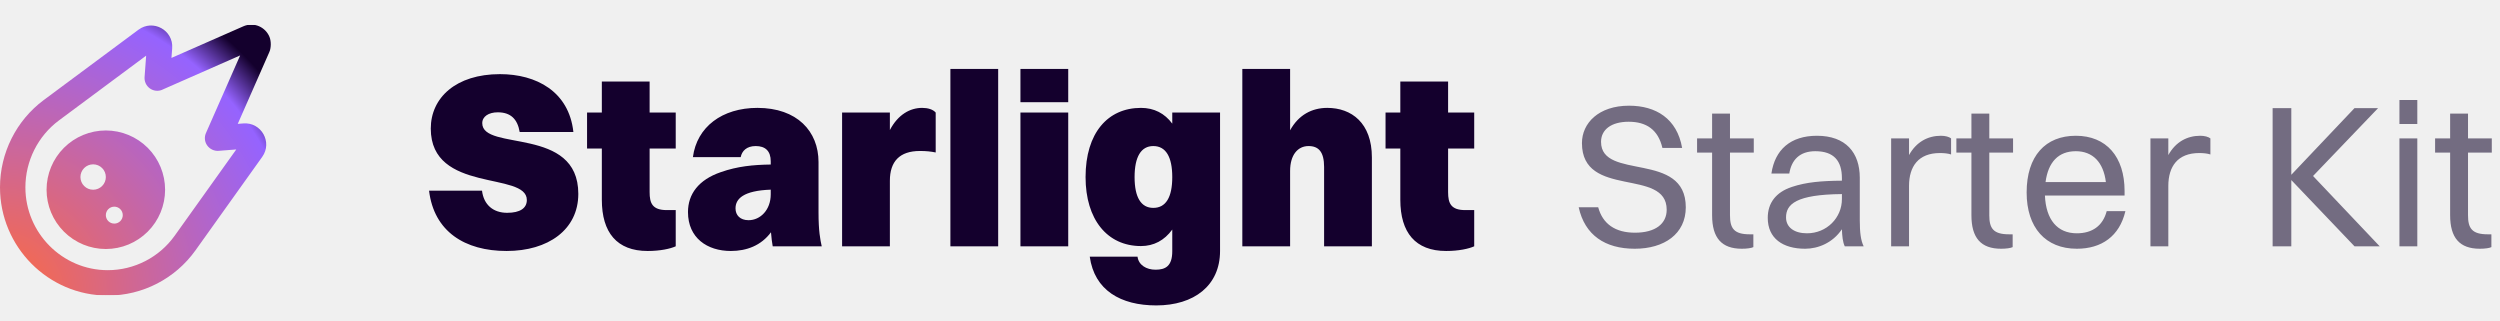
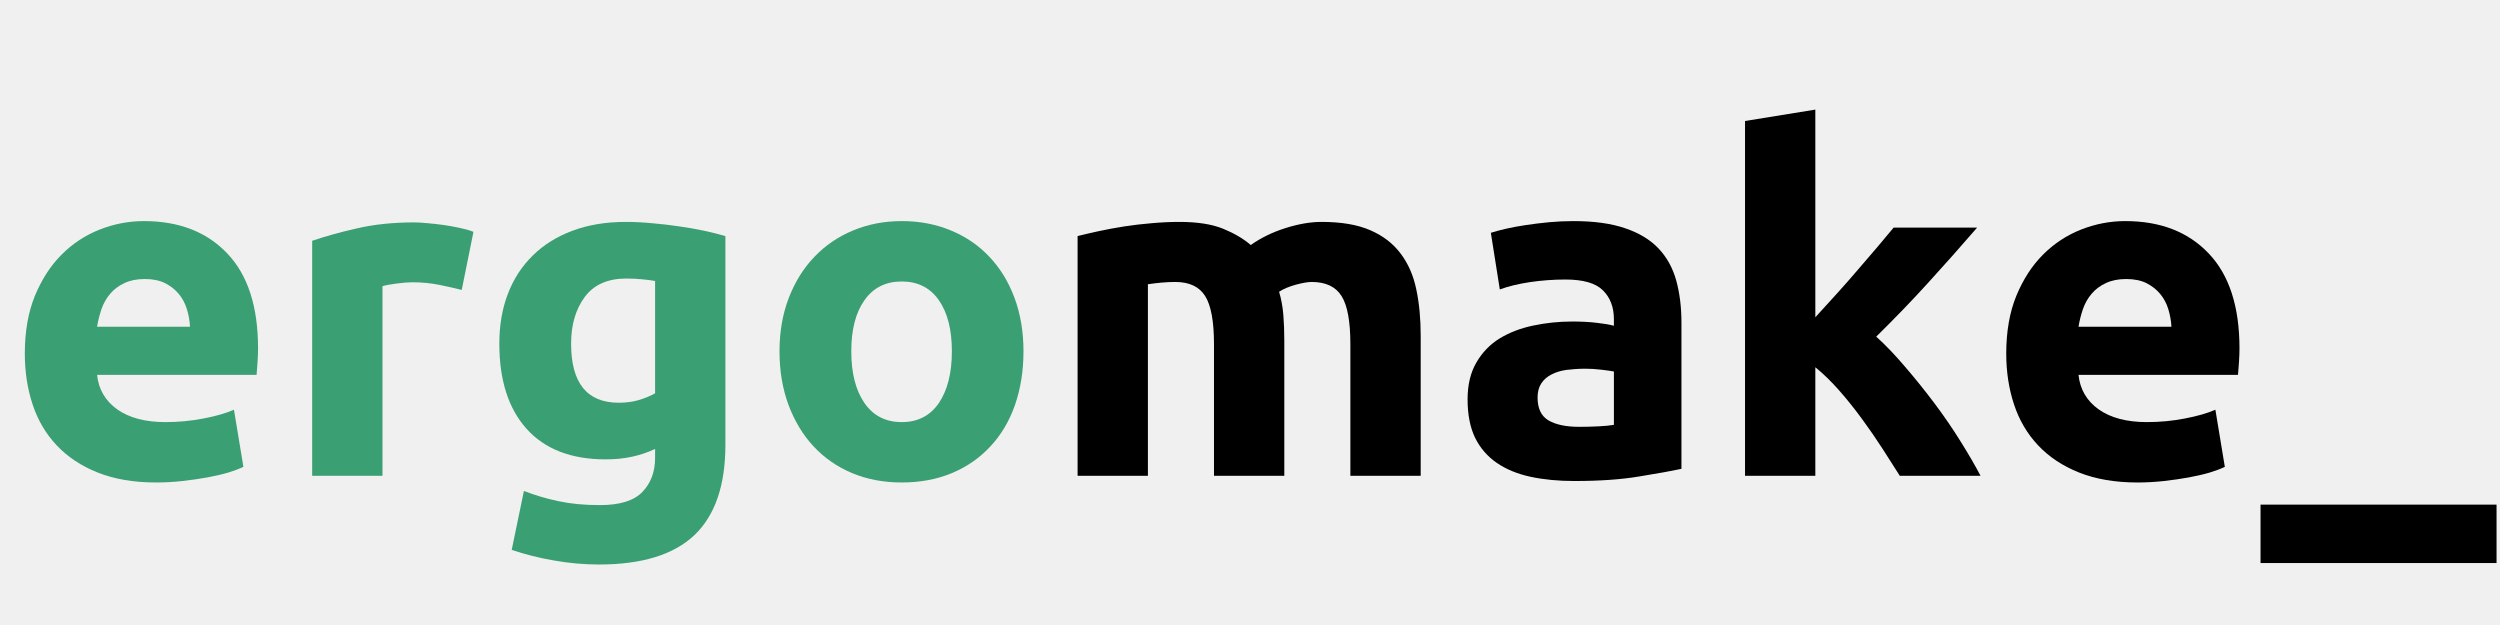
- <svg xmlns="http://www.w3.org/2000/svg" width="203" height="26" viewBox="0 0 203 26" fill="none">
-   <g clip-path="url(#clip0_4102_1237)">
-     <mask id="mask0_4102_1237" style="mask-type:luminance" maskUnits="userSpaceOnUse" x="0" y="2" width="22" height="22">
-       <path d="M22 2H0V24H22V2Z" fill="white" />
-     </mask>
-     <g mask="url(#mask0_4102_1237)">
-       <path d="M20.402 2C20.178 2 19.959 2.047 19.757 2.138L13.922 4.703L13.982 3.921C14.089 2.451 12.427 1.536 11.245 2.413L3.554 8.123C1.315 9.786 0 12.428 0 15.213C0 20.038 3.91 24 8.748 24C11.572 24 14.223 22.634 15.868 20.335L21.295 12.734C22.142 11.548 21.218 9.911 19.766 10.022L19.306 10.057L21.863 4.243C21.953 4.041 22 3.822 22 3.598C22 2.718 21.282 2 20.402 2ZM13.183 7.281L19.499 4.501L16.723 10.804C16.577 11.135 16.616 11.522 16.827 11.814C17.037 12.106 17.385 12.274 17.746 12.248L19.186 12.136L14.184 19.14C12.934 20.893 10.905 21.938 8.748 21.938C5.062 21.938 2.062 18.913 2.062 15.213C2.062 13.077 3.077 11.049 4.787 9.777L11.868 4.518L11.739 6.263C11.713 6.623 11.877 6.971 12.173 7.182C12.47 7.393 12.852 7.431 13.183 7.285V7.281ZM8.594 20.219C9.87 20.219 11.094 19.712 11.997 18.809C12.899 17.907 13.406 16.683 13.406 15.406C13.406 14.13 12.899 12.906 11.997 12.003C11.094 11.101 9.87 10.594 8.594 10.594C7.317 10.594 6.093 11.101 5.191 12.003C4.288 12.906 3.781 14.13 3.781 15.406C3.781 16.683 4.288 17.907 5.191 18.809C6.093 19.712 7.317 20.219 8.594 20.219ZM7.562 13.344C7.836 13.344 8.098 13.452 8.292 13.646C8.485 13.839 8.594 14.101 8.594 14.375C8.594 14.649 8.485 14.911 8.292 15.104C8.098 15.298 7.836 15.406 7.562 15.406C7.289 15.406 7.027 15.298 6.833 15.104C6.64 14.911 6.531 14.649 6.531 14.375C6.531 14.101 6.64 13.839 6.833 13.646C7.027 13.452 7.289 13.344 7.562 13.344ZM8.594 17.469C8.594 17.286 8.666 17.111 8.795 16.983C8.924 16.854 9.099 16.781 9.281 16.781C9.464 16.781 9.638 16.854 9.767 16.983C9.896 17.111 9.969 17.286 9.969 17.469C9.969 17.651 9.896 17.826 9.767 17.955C9.638 18.084 9.464 18.156 9.281 18.156C9.099 18.156 8.924 18.084 8.795 17.955C8.666 17.826 8.594 17.651 8.594 17.469Z" fill="url(#paint0_radial_4102_1237)" />
+ <svg xmlns="http://www.w3.org/2000/svg" width="320" zoomAndPan="magnify" viewBox="0 0 240 60" height="80" preserveAspectRatio="xMidYMid meet" version="1.0">
+   <defs>
+     <g />
+   </defs>
+   <g fill="#3b9f74" fill-opacity="1">
+     <g transform="translate(0.351562, 45.67768)">
+       <g>
+         <path d="M 2.031 -11.734 C 2.031 -13.848 2.352 -15.695 3 -17.281 C 3.656 -18.863 4.508 -20.18 5.562 -21.234 C 6.625 -22.297 7.844 -23.098 9.219 -23.641 C 10.594 -24.18 12.004 -24.453 13.453 -24.453 C 16.836 -24.453 19.508 -23.414 21.469 -21.344 C 23.438 -19.281 24.422 -16.242 24.422 -12.234 C 24.422 -11.836 24.406 -11.406 24.375 -10.938 C 24.344 -10.469 24.312 -10.051 24.281 -9.688 L 8.969 -9.688 C 9.113 -8.301 9.758 -7.195 10.906 -6.375 C 12.062 -5.562 13.602 -5.156 15.531 -5.156 C 16.77 -5.156 17.984 -5.27 19.172 -5.5 C 20.367 -5.727 21.348 -6.008 22.109 -6.344 L 23.016 -0.859 C 22.648 -0.68 22.164 -0.5 21.562 -0.312 C 20.957 -0.133 20.285 0.02 19.547 0.156 C 18.805 0.289 18.016 0.406 17.172 0.5 C 16.328 0.594 15.477 0.641 14.625 0.641 C 12.488 0.641 10.625 0.32 9.031 -0.312 C 7.445 -0.945 6.133 -1.816 5.094 -2.922 C 4.051 -4.023 3.281 -5.332 2.781 -6.844 C 2.281 -8.352 2.031 -9.984 2.031 -11.734 Z M 17.891 -14.312 C 17.859 -14.883 17.758 -15.441 17.594 -15.984 C 17.426 -16.535 17.172 -17.02 16.828 -17.438 C 16.484 -17.863 16.047 -18.211 15.516 -18.484 C 14.984 -18.754 14.328 -18.891 13.547 -18.891 C 12.785 -18.891 12.133 -18.758 11.594 -18.5 C 11.051 -18.25 10.598 -17.91 10.234 -17.484 C 9.867 -17.055 9.586 -16.562 9.391 -16 C 9.203 -15.445 9.062 -14.883 8.969 -14.312 Z M 17.891 -14.312 " />
+       </g>
    </g>
  </g>
-   <path d="M39.159 10C39.159 12.32 46.959 10.2 46.959 15.74C46.959 18.66 44.499 20.38 41.139 20.38C37.739 20.38 35.239 18.8 34.839 15.48H39.139C39.279 16.64 40.059 17.28 41.179 17.28C42.239 17.28 42.779 16.9 42.779 16.24C42.779 13.9 34.979 15.72 34.979 10.44C34.979 7.94 37.019 6.02 40.599 6.02C43.539 6.02 46.199 7.42 46.559 10.72H42.199C42.019 9.66 41.459 9.12 40.419 9.12C39.679 9.12 39.159 9.46 39.159 10ZM48.869 16.22V12.06H47.669V9.14H48.869V6.62H52.749V9.14H54.869V12.06H52.749V15.6C52.749 16.5 52.969 17.06 54.149 17.06H54.869V20C54.429 20.2 53.609 20.38 52.589 20.38C50.089 20.38 48.869 18.88 48.869 16.22ZM60.144 12.76H56.264C56.584 10.3 58.644 8.76 61.504 8.76C64.724 8.76 66.464 10.66 66.464 13.16V17.26C66.464 18.76 66.604 19.46 66.724 20H62.744C62.684 19.7 62.644 19.32 62.604 18.86C61.804 19.94 60.624 20.38 59.344 20.38C57.424 20.38 55.864 19.32 55.864 17.22C55.864 15.76 56.724 14.6 58.524 13.98C59.884 13.5 61.164 13.38 62.584 13.36V13.1C62.584 12.26 62.144 11.86 61.364 11.86C60.624 11.86 60.244 12.26 60.144 12.76ZM59.724 16.92C59.724 17.48 60.104 17.88 60.784 17.88C61.744 17.88 62.584 17.04 62.584 15.78V15.4C60.364 15.48 59.724 16.14 59.724 16.92ZM68.378 20V9.14H72.258V10.56C72.918 9.3 73.898 8.76 74.878 8.76C75.338 8.76 75.758 8.88 75.978 9.14V12.38C75.578 12.3 75.218 12.26 74.698 12.26C73.038 12.26 72.258 13.12 72.258 14.68V20H68.378ZM77.172 20V5.6H81.052V20H77.172ZM82.86 8.3V5.6H86.74V8.3H82.86ZM82.86 20V9.14H86.74V20H82.86ZM92.648 19.98C89.908 19.98 88.148 17.82 88.148 14.38C88.148 10.8 89.948 8.76 92.648 8.76C93.708 8.76 94.568 9.2 95.188 10.04V9.14H99.068V20.38C99.068 23.2 96.948 24.8 93.888 24.8C91.008 24.8 88.868 23.58 88.488 20.84H92.368C92.448 21.52 93.088 21.9 93.828 21.9C94.628 21.9 95.188 21.62 95.188 20.4V18.64C94.548 19.52 93.688 19.98 92.648 19.98ZM93.648 16.88C94.668 16.88 95.188 16.02 95.188 14.38C95.188 12.74 94.668 11.86 93.648 11.86C92.648 11.86 92.128 12.74 92.128 14.38C92.128 16.02 92.648 16.88 93.648 16.88ZM100.877 20V5.6H104.757V10.58C105.437 9.34 106.517 8.76 107.777 8.76C109.737 8.76 111.397 9.98 111.397 12.78V20H107.517V13.56C107.517 12.34 107.077 11.86 106.257 11.86C105.377 11.86 104.757 12.58 104.757 13.88V20H100.877ZM113.706 16.22V12.06H112.506V9.14H113.706V6.62H117.586V9.14H119.706V12.06H117.586V15.6C117.586 16.5 117.806 17.06 118.986 17.06H119.706V20C119.266 20.2 118.446 20.38 117.426 20.38C114.926 20.38 113.706 18.88 113.706 16.22Z" fill="#14002D" />
-   <path d="M130.005 11.519C130.005 14.687 136.886 12.229 136.886 16.832C136.886 18.994 135.137 20.198 132.744 20.198C130.335 20.198 128.685 19.093 128.19 16.832H129.774C130.137 18.169 131.144 18.895 132.761 18.895C134.444 18.895 135.335 18.152 135.335 17.03C135.335 13.598 128.454 16.155 128.454 11.618C128.454 10.001 129.807 8.582 132.282 8.582C134.444 8.582 136.176 9.621 136.589 12.014H134.988C134.642 10.529 133.685 9.886 132.249 9.886C130.83 9.886 130.005 10.529 130.005 11.519ZM139.023 17.476V12.393H137.802V11.239H139.023V9.226H140.475V11.239H142.406V12.393H140.475V17.476C140.475 18.532 140.789 19.026 142.076 19.026H142.373V20.066C142.208 20.148 141.845 20.198 141.432 20.198C139.799 20.198 139.023 19.323 139.023 17.476ZM145.29 14.093H143.838C144.118 12.162 145.389 11.024 147.534 11.024C149.877 11.024 151.015 12.393 151.015 14.44V17.888C151.015 18.895 151.098 19.521 151.329 20H149.794C149.629 19.654 149.58 19.142 149.563 18.614C148.821 19.72 147.633 20.198 146.577 20.198C144.762 20.198 143.541 19.357 143.541 17.69C143.541 16.485 144.201 15.611 145.488 15.182C146.676 14.786 147.88 14.687 149.563 14.671V14.473C149.563 13.053 148.903 12.278 147.402 12.278C146.148 12.278 145.471 12.971 145.29 14.093ZM145.026 17.657C145.026 18.465 145.702 18.944 146.725 18.944C148.342 18.944 149.563 17.674 149.563 16.172V15.759C145.834 15.793 145.026 16.584 145.026 17.657ZM153.561 20V11.239H155.013V12.591C155.607 11.519 156.547 11.024 157.603 11.024C157.95 11.024 158.263 11.107 158.428 11.239V12.542C158.181 12.46 157.867 12.427 157.521 12.427C155.772 12.427 155.013 13.515 155.013 15.1V20H153.561ZM160.079 17.476V12.393H158.858V11.239H160.079V9.226H161.531V11.239H163.461V12.393H161.531V17.476C161.531 18.532 161.844 19.026 163.131 19.026H163.428V20.066C163.263 20.148 162.9 20.198 162.488 20.198C160.854 20.198 160.079 19.323 160.079 17.476ZM172.582 17.145C172.104 19.192 170.635 20.198 168.639 20.198C166.098 20.198 164.563 18.482 164.563 15.627C164.563 12.658 166.098 11.024 168.556 11.024C171.031 11.024 172.516 12.723 172.516 15.512V15.875H166.048C166.131 17.838 167.055 18.944 168.639 18.944C169.876 18.944 170.751 18.35 171.064 17.145H172.582ZM168.556 12.278C167.154 12.278 166.312 13.152 166.098 14.786H170.998C170.8 13.169 169.926 12.278 168.556 12.278ZM174.616 20V11.239H176.068V12.591C176.662 11.519 177.603 11.024 178.659 11.024C179.005 11.024 179.319 11.107 179.484 11.239V12.542C179.236 12.46 178.923 12.427 178.576 12.427C176.827 12.427 176.068 13.515 176.068 15.1V20H174.616ZM184.537 20V8.78H186.055V14.192L191.186 8.78H193.1L187.82 14.291L193.232 20H191.186L186.055 14.621V20H184.537ZM194.834 10.067V8.12H196.286V10.067H194.834ZM194.834 20V11.239H196.286V20H194.834ZM198.951 17.476V12.393H197.73V11.239H198.951V9.226H200.403V11.239H202.334V12.393H200.403V17.476C200.403 18.532 200.717 19.026 202.004 19.026H202.301V20.066C202.136 20.148 201.773 20.198 201.36 20.198C199.727 20.198 198.951 19.323 198.951 17.476Z" fill="#0D0027" fill-opacity="0.55" />
-   <defs>
-     <radialGradient id="paint0_radial_4102_1237" cx="0" cy="0" r="1" gradientUnits="userSpaceOnUse" gradientTransform="translate(-6.55652e-07 24) rotate(-37.6942) scale(27.8029)">
-       <stop stop-color="#FF6A3C" />
-       <stop offset="0.88" stop-color="#9563FF" />
-       <stop offset="1" stop-color="#14002D" />
-     </radialGradient>
-     <clipPath id="clip0_4102_1237">
-       <rect width="22" height="22" fill="white" transform="translate(0 2)" />
-     </clipPath>
-   </defs>
+   <g fill="#3b9f74" fill-opacity="1">
+     <g transform="translate(26.7958, 45.67768)">
+       <g>
+         <path d="M 17.531 -17.844 C 16.926 -18 16.211 -18.16 15.391 -18.328 C 14.578 -18.492 13.707 -18.578 12.781 -18.578 C 12.352 -18.578 11.844 -18.535 11.25 -18.453 C 10.664 -18.379 10.223 -18.297 9.922 -18.203 L 9.922 0 L 3.172 0 L 3.172 -22.562 C 4.379 -22.977 5.805 -23.375 7.453 -23.75 C 9.098 -24.133 10.93 -24.328 12.953 -24.328 C 13.316 -24.328 13.754 -24.301 14.266 -24.25 C 14.773 -24.207 15.285 -24.148 15.797 -24.078 C 16.316 -24.004 16.832 -23.91 17.344 -23.797 C 17.863 -23.691 18.301 -23.566 18.656 -23.422 Z M 17.531 -17.844 " />
+       </g>
+     </g>
+   </g>
+   <g fill="#3b9f74" fill-opacity="1">
+     <g transform="translate(45.90448, 45.67768)">
+       <g>
+         <path d="M 8.922 -12.688 C 8.922 -8.906 10.445 -7.016 13.5 -7.016 C 14.195 -7.016 14.848 -7.102 15.453 -7.281 C 16.055 -7.469 16.566 -7.68 16.984 -7.922 L 16.984 -18.703 C 16.648 -18.766 16.254 -18.816 15.797 -18.859 C 15.348 -18.91 14.82 -18.938 14.219 -18.938 C 12.438 -18.938 11.109 -18.348 10.234 -17.172 C 9.359 -15.992 8.922 -14.5 8.922 -12.688 Z M 23.734 -2.984 C 23.734 0.91 22.742 3.801 20.766 5.688 C 18.785 7.57 15.727 8.516 11.594 8.516 C 10.145 8.516 8.695 8.383 7.25 8.125 C 5.801 7.875 4.457 7.535 3.219 7.109 L 4.391 1.453 C 5.453 1.867 6.562 2.195 7.719 2.438 C 8.883 2.688 10.207 2.812 11.688 2.812 C 13.613 2.812 14.977 2.383 15.781 1.531 C 16.582 0.688 16.984 -0.395 16.984 -1.719 L 16.984 -2.578 C 16.266 -2.242 15.52 -1.992 14.75 -1.828 C 13.977 -1.66 13.141 -1.578 12.234 -1.578 C 8.941 -1.578 6.414 -2.551 4.656 -4.5 C 2.906 -6.445 2.031 -9.176 2.031 -12.688 C 2.031 -14.438 2.301 -16.023 2.844 -17.453 C 3.395 -18.891 4.191 -20.117 5.234 -21.141 C 6.273 -22.172 7.551 -22.969 9.062 -23.531 C 10.57 -24.094 12.273 -24.375 14.172 -24.375 C 14.992 -24.375 15.832 -24.332 16.688 -24.25 C 17.551 -24.176 18.406 -24.078 19.25 -23.953 C 20.094 -23.836 20.898 -23.695 21.672 -23.531 C 22.441 -23.363 23.129 -23.191 23.734 -23.016 Z M 23.734 -2.984 " />
+       </g>
+     </g>
+   </g>
+   <g fill="#3b9f74" fill-opacity="1">
+     <g transform="translate(72.80153, 45.67768)">
+       <g>
+         <path d="M 25.453 -11.953 C 25.453 -10.086 25.18 -8.375 24.641 -6.812 C 24.098 -5.258 23.312 -3.93 22.281 -2.828 C 21.258 -1.723 20.031 -0.867 18.594 -0.266 C 17.156 0.336 15.547 0.641 13.766 0.641 C 12.016 0.641 10.422 0.336 8.984 -0.266 C 7.555 -0.867 6.328 -1.723 5.297 -2.828 C 4.273 -3.93 3.473 -5.258 2.891 -6.812 C 2.316 -8.375 2.031 -10.086 2.031 -11.953 C 2.031 -13.828 2.328 -15.535 2.922 -17.078 C 3.516 -18.617 4.332 -19.93 5.375 -21.016 C 6.414 -22.109 7.648 -22.953 9.078 -23.547 C 10.516 -24.148 12.078 -24.453 13.766 -24.453 C 15.492 -24.453 17.07 -24.148 18.5 -23.547 C 19.938 -22.953 21.164 -22.109 22.188 -21.016 C 23.219 -19.93 24.02 -18.617 24.594 -17.078 C 25.164 -15.535 25.453 -13.828 25.453 -11.953 Z M 18.578 -11.953 C 18.578 -14.035 18.16 -15.672 17.328 -16.859 C 16.492 -18.055 15.305 -18.656 13.766 -18.656 C 12.223 -18.656 11.031 -18.055 10.188 -16.859 C 9.344 -15.672 8.922 -14.035 8.922 -11.953 C 8.922 -9.867 9.344 -8.211 10.188 -6.984 C 11.031 -5.766 12.223 -5.156 13.766 -5.156 C 15.305 -5.156 16.492 -5.766 17.328 -6.984 C 18.16 -8.211 18.578 -9.867 18.578 -11.953 Z M 18.578 -11.953 " />
+       </g>
+     </g>
+   </g>
+   <g fill="#000000" fill-opacity="1">
+     <g transform="translate(100.2773, 45.67768)">
+       <g>
+         <path d="M 16.266 -12.641 C 16.266 -14.816 15.984 -16.352 15.422 -17.25 C 14.859 -18.156 13.898 -18.609 12.547 -18.609 C 12.117 -18.609 11.676 -18.586 11.219 -18.547 C 10.77 -18.504 10.336 -18.453 9.922 -18.391 L 9.922 0 L 3.172 0 L 3.172 -23.016 C 3.742 -23.16 4.414 -23.316 5.188 -23.484 C 5.957 -23.648 6.77 -23.801 7.625 -23.938 C 8.488 -24.07 9.375 -24.176 10.281 -24.25 C 11.188 -24.332 12.078 -24.375 12.953 -24.375 C 14.672 -24.375 16.066 -24.156 17.141 -23.719 C 18.211 -23.281 19.098 -22.758 19.797 -22.156 C 20.766 -22.844 21.875 -23.383 23.125 -23.781 C 24.375 -24.176 25.531 -24.375 26.594 -24.375 C 28.488 -24.375 30.047 -24.109 31.266 -23.578 C 32.492 -23.047 33.469 -22.297 34.188 -21.328 C 34.914 -20.367 35.414 -19.223 35.688 -17.891 C 35.969 -16.566 36.109 -15.086 36.109 -13.453 L 36.109 0 L 29.359 0 L 29.359 -12.641 C 29.359 -14.816 29.078 -16.352 28.516 -17.25 C 27.953 -18.156 26.992 -18.609 25.641 -18.609 C 25.273 -18.609 24.766 -18.52 24.109 -18.344 C 23.461 -18.164 22.93 -17.941 22.516 -17.672 C 22.723 -16.973 22.859 -16.238 22.922 -15.469 C 22.984 -14.695 23.016 -13.875 23.016 -13 L 23.016 0 L 16.266 0 Z M 16.266 -12.641 " />
+       </g>
+     </g>
+   </g>
+   <g fill="#000000" fill-opacity="1">
+     <g transform="translate(139.3098, 45.67768)">
+       <g>
+         <path d="M 12.281 -4.703 C 12.938 -4.703 13.566 -4.719 14.172 -4.75 C 14.773 -4.781 15.258 -4.828 15.625 -4.891 L 15.625 -10.016 C 15.352 -10.066 14.945 -10.125 14.406 -10.188 C 13.863 -10.25 13.363 -10.281 12.906 -10.281 C 12.27 -10.281 11.672 -10.242 11.109 -10.172 C 10.555 -10.098 10.066 -9.953 9.641 -9.734 C 9.223 -9.523 8.895 -9.238 8.656 -8.875 C 8.414 -8.508 8.297 -8.055 8.297 -7.516 C 8.297 -6.461 8.648 -5.727 9.359 -5.312 C 10.066 -4.906 11.039 -4.703 12.281 -4.703 Z M 11.734 -24.453 C 13.723 -24.453 15.379 -24.223 16.703 -23.766 C 18.035 -23.316 19.102 -22.672 19.906 -21.828 C 20.707 -20.984 21.273 -19.957 21.609 -18.75 C 21.941 -17.539 22.109 -16.195 22.109 -14.719 L 22.109 -0.672 C 21.141 -0.461 19.789 -0.219 18.062 0.062 C 16.344 0.352 14.266 0.5 11.828 0.5 C 10.285 0.5 8.883 0.363 7.625 0.094 C 6.375 -0.176 5.297 -0.617 4.391 -1.234 C 3.484 -1.859 2.785 -2.664 2.297 -3.656 C 1.816 -4.656 1.578 -5.883 1.578 -7.344 C 1.578 -8.727 1.859 -9.906 2.422 -10.875 C 2.984 -11.844 3.727 -12.613 4.656 -13.188 C 5.594 -13.758 6.664 -14.172 7.875 -14.422 C 9.082 -14.68 10.336 -14.812 11.641 -14.812 C 12.516 -14.812 13.289 -14.77 13.969 -14.688 C 14.656 -14.613 15.207 -14.52 15.625 -14.406 L 15.625 -15.031 C 15.625 -16.188 15.273 -17.109 14.578 -17.797 C 13.891 -18.492 12.688 -18.844 10.969 -18.844 C 9.812 -18.844 8.676 -18.758 7.562 -18.594 C 6.445 -18.426 5.484 -18.191 4.672 -17.891 L 3.812 -23.328 C 4.195 -23.453 4.68 -23.582 5.266 -23.719 C 5.859 -23.852 6.504 -23.973 7.203 -24.078 C 7.898 -24.18 8.629 -24.27 9.391 -24.344 C 10.16 -24.414 10.941 -24.453 11.734 -24.453 Z M 11.734 -24.453 " />
+       </g>
+     </g>
+   </g>
+   <g fill="#000000" fill-opacity="1">
+     <g transform="translate(164.3503, 45.67768)">
+       <g>
+         <path d="M 9.922 -15.219 C 10.586 -15.945 11.273 -16.703 11.984 -17.484 C 12.691 -18.266 13.375 -19.039 14.031 -19.812 C 14.695 -20.582 15.328 -21.316 15.922 -22.016 C 16.516 -22.711 17.02 -23.316 17.438 -23.828 L 25.453 -23.828 C 23.859 -21.984 22.297 -20.223 20.766 -18.547 C 19.242 -16.867 17.578 -15.141 15.766 -13.359 C 16.672 -12.547 17.602 -11.57 18.562 -10.438 C 19.531 -9.312 20.469 -8.145 21.375 -6.938 C 22.281 -5.727 23.109 -4.52 23.859 -3.312 C 24.617 -2.102 25.258 -1 25.781 0 L 18.031 0 C 17.539 -0.781 16.988 -1.645 16.375 -2.594 C 15.758 -3.551 15.102 -4.504 14.406 -5.453 C 13.707 -6.41 12.973 -7.328 12.203 -8.203 C 11.43 -9.078 10.672 -9.816 9.922 -10.422 L 9.922 0 L 3.172 0 L 3.172 -34.062 L 9.922 -35.156 Z M 9.922 -15.219 " />
+       </g>
+     </g>
+   </g>
+   <g fill="#000000" fill-opacity="1">
+     <g transform="translate(190.5681, 45.67768)">
+       <g>
+         <path d="M 2.031 -11.734 C 2.031 -13.848 2.352 -15.695 3 -17.281 C 3.656 -18.863 4.508 -20.18 5.562 -21.234 C 6.625 -22.297 7.844 -23.098 9.219 -23.641 C 10.594 -24.18 12.004 -24.453 13.453 -24.453 C 16.836 -24.453 19.508 -23.414 21.469 -21.344 C 23.438 -19.281 24.422 -16.242 24.422 -12.234 C 24.422 -11.836 24.406 -11.406 24.375 -10.938 C 24.344 -10.469 24.312 -10.051 24.281 -9.688 L 8.969 -9.688 C 9.113 -8.301 9.758 -7.195 10.906 -6.375 C 12.062 -5.562 13.602 -5.156 15.531 -5.156 C 16.77 -5.156 17.984 -5.27 19.172 -5.5 C 20.367 -5.727 21.348 -6.008 22.109 -6.344 L 23.016 -0.859 C 22.648 -0.68 22.164 -0.5 21.562 -0.312 C 20.957 -0.133 20.285 0.02 19.547 0.156 C 18.805 0.289 18.016 0.406 17.172 0.5 C 16.328 0.594 15.477 0.641 14.625 0.641 C 12.488 0.641 10.625 0.32 9.031 -0.312 C 7.445 -0.945 6.133 -1.816 5.094 -2.922 C 4.051 -4.023 3.281 -5.332 2.781 -6.844 C 2.281 -8.352 2.031 -9.984 2.031 -11.734 Z M 17.891 -14.312 C 17.859 -14.883 17.758 -15.441 17.594 -15.984 C 17.426 -16.535 17.172 -17.02 16.828 -17.438 C 16.484 -17.863 16.047 -18.211 15.516 -18.484 C 14.984 -18.754 14.328 -18.891 13.547 -18.891 C 12.785 -18.891 12.133 -18.758 11.594 -18.5 C 11.051 -18.25 10.598 -17.91 10.234 -17.484 C 9.867 -17.055 9.586 -16.562 9.391 -16 C 9.203 -15.445 9.062 -14.883 8.969 -14.312 Z M 17.891 -14.312 " />
+       </g>
+     </g>
+   </g>
+   <g fill="#000000" fill-opacity="1">
+     <g transform="translate(217.0123, 45.67768)">
+       <g>
+         <path d="M 0 2.766 L 22.656 2.766 L 22.656 8.375 L 0 8.375 Z M 0 2.766 " />
+       </g>
+     </g>
+   </g>
</svg>
